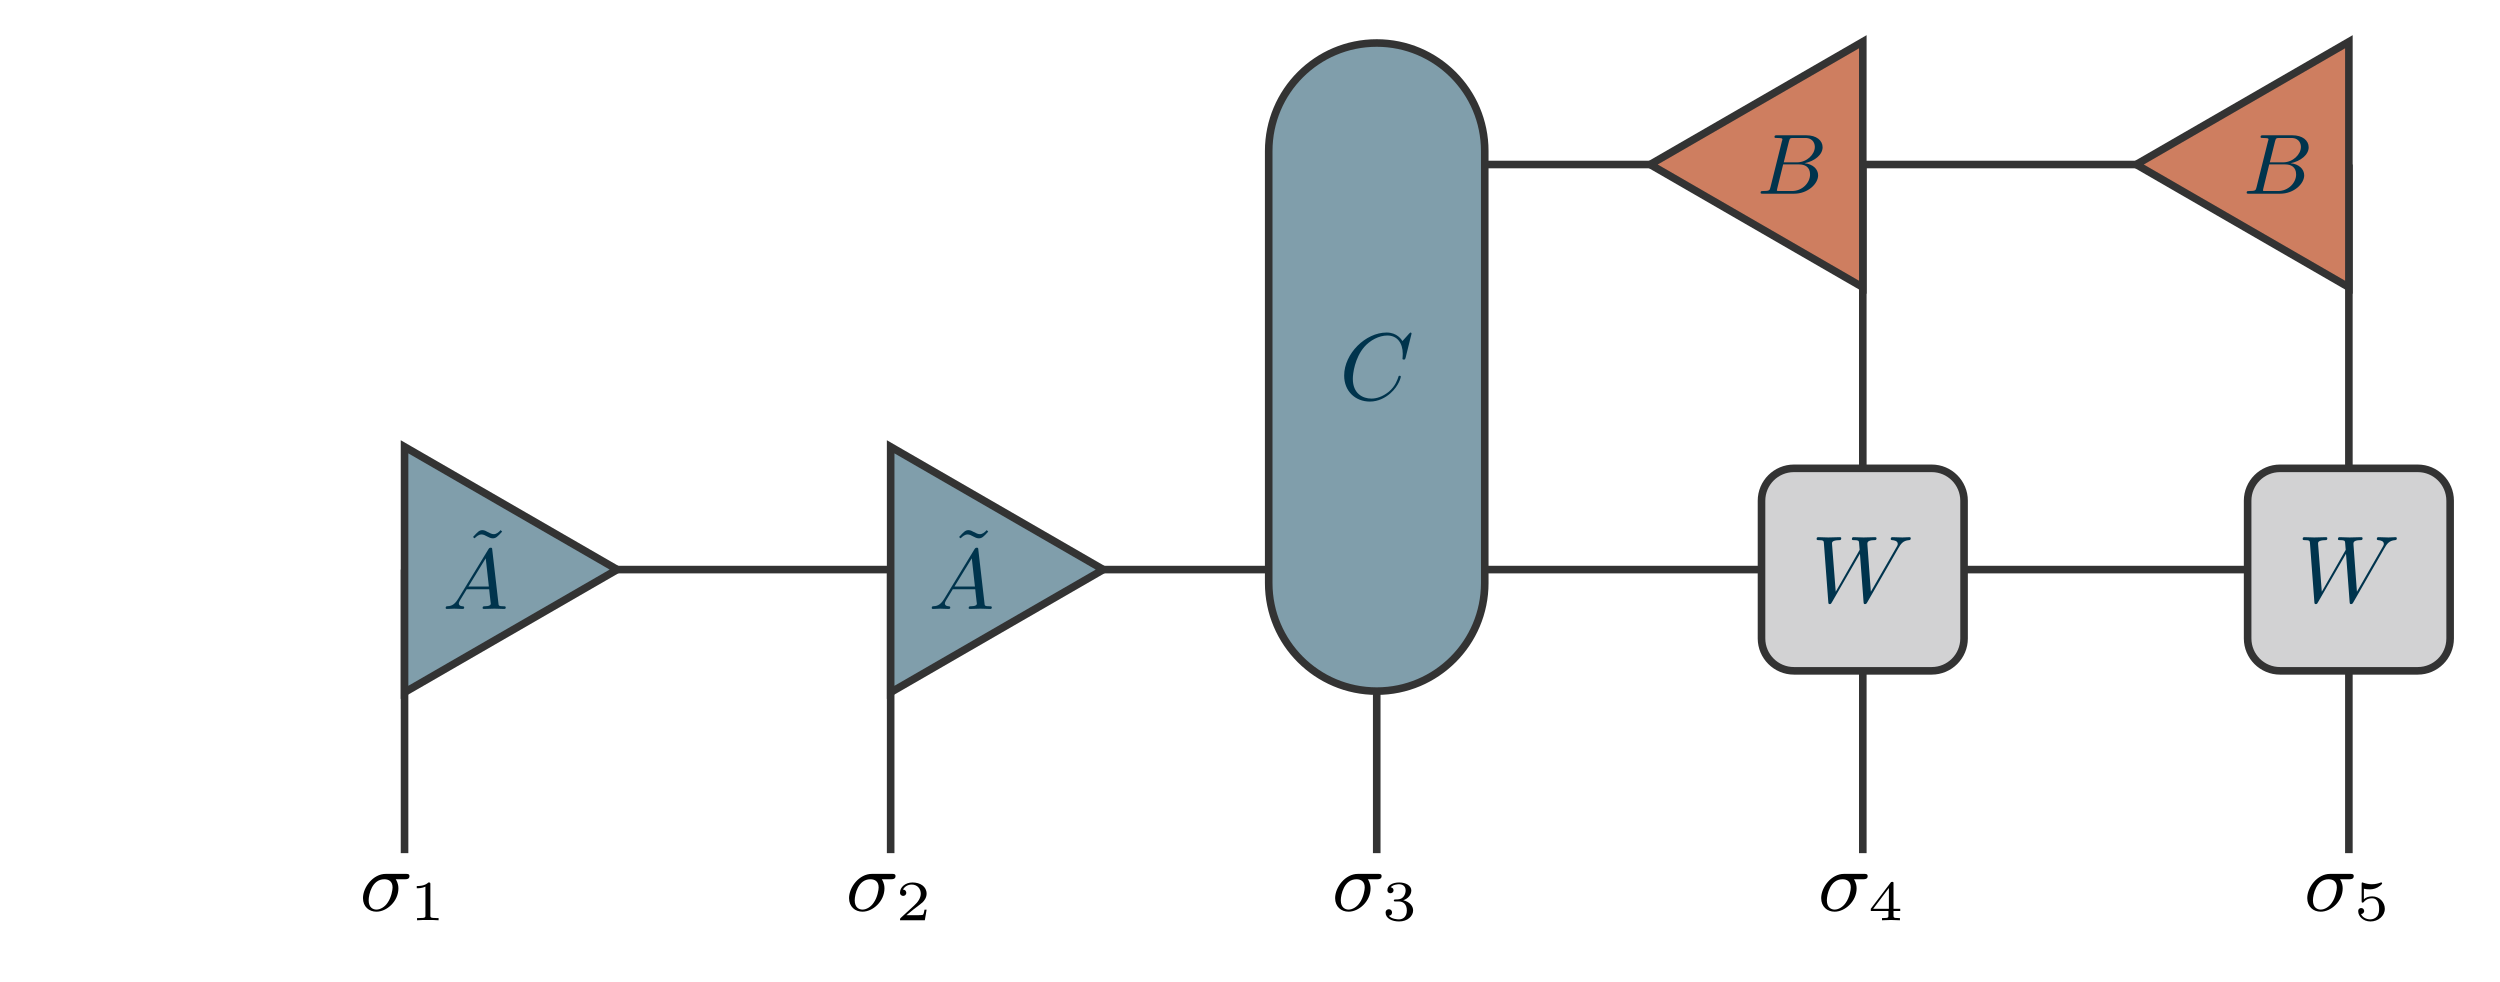
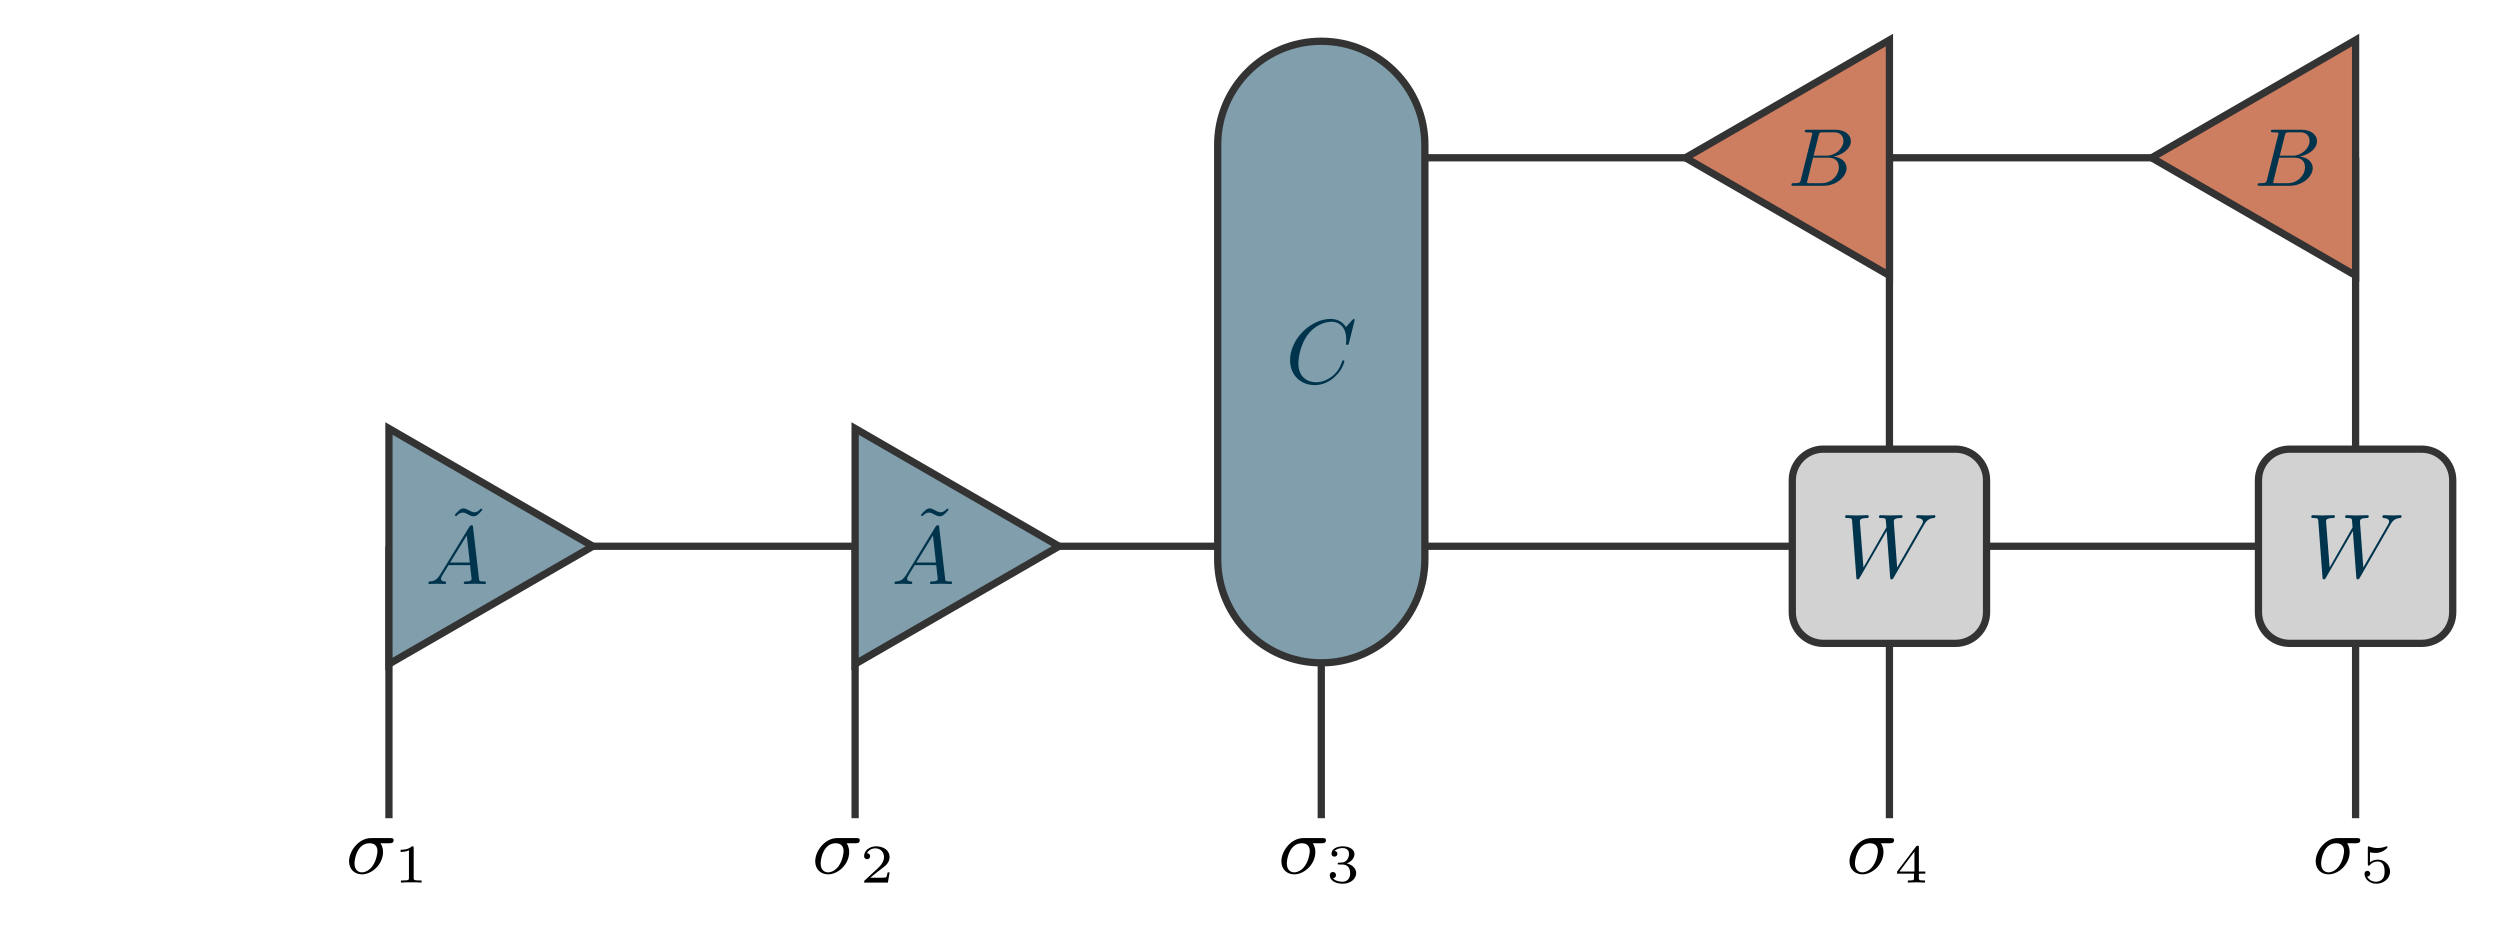
- <svg xmlns="http://www.w3.org/2000/svg" xmlns:xlink="http://www.w3.org/1999/xlink" width="261.361" height="102.581" viewBox="0 0 261.361 102.581">
+ <svg xmlns="http://www.w3.org/2000/svg" xmlns:xlink="http://www.w3.org/1999/xlink" width="272.522pt" height="102.581pt" viewBox="0 0 272.522 102.581">
  <defs>
    <g>
      <g id="glyph-0-0">
        <path d="M 7.547 -6.891 C 7.547 -6.922 7.516 -7 7.438 -7 C 7.406 -7 7.391 -6.984 7.281 -6.875 L 6.594 -6.109 C 6.5 -6.25 6.047 -7 4.938 -7 C 2.734 -7 0.5 -4.797 0.5 -2.5 C 0.5 -0.859 1.672 0.219 3.188 0.219 C 4.047 0.219 4.797 -0.172 5.328 -0.641 C 6.25 -1.453 6.422 -2.344 6.422 -2.375 C 6.422 -2.484 6.312 -2.484 6.297 -2.484 C 6.234 -2.484 6.188 -2.453 6.172 -2.375 C 6.078 -2.094 5.859 -1.391 5.172 -0.812 C 4.484 -0.266 3.859 -0.094 3.344 -0.094 C 2.453 -0.094 1.406 -0.609 1.406 -2.156 C 1.406 -2.719 1.609 -4.328 2.594 -5.484 C 3.203 -6.188 4.141 -6.688 5.016 -6.688 C 6.031 -6.688 6.625 -5.922 6.625 -4.766 C 6.625 -4.375 6.594 -4.359 6.594 -4.266 C 6.594 -4.172 6.703 -4.172 6.734 -4.172 C 6.859 -4.172 6.859 -4.188 6.922 -4.359 Z M 7.547 -6.891 " />
      </g>
      <g id="glyph-0-1">
        <path d="M 9.094 -5.625 C 9.344 -6.062 9.578 -6.422 10.203 -6.469 C 10.297 -6.484 10.391 -6.484 10.391 -6.672 C 10.391 -6.703 10.359 -6.781 10.281 -6.781 C 10.047 -6.781 9.766 -6.75 9.516 -6.75 C 9.172 -6.75 8.812 -6.781 8.484 -6.781 C 8.422 -6.781 8.297 -6.781 8.297 -6.594 C 8.297 -6.484 8.391 -6.469 8.438 -6.469 C 8.688 -6.453 9.031 -6.375 9.031 -6.078 C 9.031 -5.969 8.984 -5.891 8.906 -5.75 L 6.219 -1.078 L 5.859 -6 C 5.844 -6.203 5.828 -6.453 6.547 -6.469 C 6.719 -6.469 6.812 -6.469 6.812 -6.672 C 6.812 -6.766 6.703 -6.781 6.672 -6.781 C 6.266 -6.781 5.859 -6.75 5.453 -6.75 C 5.234 -6.75 4.641 -6.781 4.422 -6.781 C 4.359 -6.781 4.234 -6.781 4.234 -6.578 C 4.234 -6.469 4.328 -6.469 4.469 -6.469 C 4.906 -6.469 4.969 -6.406 4.984 -6.219 L 5.047 -5.453 L 2.547 -1.078 L 2.156 -6.109 C 2.156 -6.234 2.156 -6.453 2.922 -6.469 C 3.016 -6.469 3.125 -6.469 3.125 -6.672 C 3.125 -6.781 3 -6.781 2.984 -6.781 C 2.594 -6.781 2.172 -6.75 1.766 -6.75 C 1.422 -6.75 1.062 -6.781 0.719 -6.781 C 0.672 -6.781 0.547 -6.781 0.547 -6.594 C 0.547 -6.469 0.641 -6.469 0.797 -6.469 C 1.297 -6.469 1.297 -6.375 1.312 -6.109 L 1.766 -0.047 C 1.781 0.141 1.781 0.219 1.922 0.219 C 2.047 0.219 2.078 0.156 2.156 0.016 L 5.078 -5.047 L 5.453 -0.047 C 5.469 0.172 5.484 0.219 5.609 0.219 C 5.734 0.219 5.797 0.125 5.844 0.031 Z M 9.094 -5.625 " />
      </g>
      <g id="glyph-1-0">
        <path d="M 1.453 -0.672 C 1.375 -0.359 1.359 -0.281 0.688 -0.281 C 0.516 -0.281 0.422 -0.281 0.422 -0.109 C 0.422 0 0.516 0 0.672 0 L 3.922 0 C 5.375 0 6.438 -1.047 6.438 -1.922 C 6.438 -2.562 5.906 -3.094 5.016 -3.188 C 6.047 -3.391 6.906 -4.062 6.906 -4.859 C 6.906 -5.562 6.266 -6.109 5.203 -6.109 L 2.141 -6.109 C 1.984 -6.109 1.875 -6.109 1.875 -5.938 C 1.875 -5.828 1.953 -5.828 2.141 -5.828 C 2.188 -5.828 2.344 -5.828 2.484 -5.812 C 2.641 -5.797 2.703 -5.781 2.703 -5.672 C 2.703 -5.625 2.688 -5.594 2.656 -5.5 Z M 2.844 -3.281 L 3.391 -5.484 C 3.484 -5.797 3.5 -5.828 3.875 -5.828 L 5.078 -5.828 C 6 -5.828 6.094 -5.125 6.094 -4.891 C 6.094 -4.109 5.25 -3.281 4.25 -3.281 Z M 2.422 -0.281 C 2.297 -0.281 2.281 -0.281 2.25 -0.281 C 2.156 -0.297 2.125 -0.297 2.125 -0.359 C 2.125 -0.391 2.125 -0.406 2.172 -0.578 L 2.781 -3.062 L 4.469 -3.062 C 5.016 -3.062 5.594 -2.828 5.594 -2.016 C 5.594 -1.125 4.766 -0.281 3.703 -0.281 Z M 2.422 -0.281 " />
      </g>
      <g id="glyph-1-1">
        <path d="M 1.625 -1.047 C 1.188 -0.328 0.797 -0.297 0.438 -0.281 C 0.375 -0.266 0.328 -0.203 0.328 -0.109 C 0.328 -0.062 0.359 0 0.453 0 C 0.625 0 1.047 -0.031 1.219 -0.031 C 1.406 -0.031 1.891 0 2.094 0 C 2.141 0 2.266 0 2.266 -0.156 C 2.266 -0.266 2.156 -0.281 2.125 -0.281 C 2.047 -0.281 1.703 -0.297 1.703 -0.578 C 1.703 -0.703 1.812 -0.859 1.828 -0.906 L 2.531 -2.062 L 4.875 -2.062 C 4.891 -1.859 4.922 -1.562 4.953 -1.328 C 4.984 -0.984 5.047 -0.594 5.047 -0.562 C 5.047 -0.422 4.922 -0.281 4.391 -0.281 C 4.312 -0.281 4.188 -0.281 4.188 -0.109 C 4.188 -0.016 4.266 0 4.328 0 C 4.5 0 4.703 -0.016 4.891 -0.016 C 5.062 -0.016 5.281 -0.031 5.422 -0.031 C 5.719 -0.031 5.734 -0.031 5.953 -0.016 C 6.094 -0.016 6.297 0 6.438 0 C 6.5 0 6.609 0 6.609 -0.156 C 6.609 -0.281 6.516 -0.281 6.406 -0.281 C 5.875 -0.281 5.859 -0.344 5.844 -0.594 L 5.203 -6.156 C 5.188 -6.359 5.188 -6.406 5.031 -6.406 C 4.906 -6.406 4.859 -6.344 4.781 -6.219 Z M 2.703 -2.344 L 4.516 -5.297 L 4.844 -2.344 Z M 2.703 -2.344 " />
      </g>
      <g id="glyph-1-2">
        <path d="M 4.75 -3.297 C 4.875 -3.297 5.203 -3.297 5.203 -3.625 C 5.203 -3.859 5 -3.859 4.828 -3.859 L 2.734 -3.859 C 1.391 -3.859 0.344 -2.453 0.344 -1.328 C 0.344 -0.422 0.984 0.094 1.75 0.094 C 2.828 0.094 4.047 -0.984 4.047 -2.344 C 4.047 -2.906 3.797 -3.25 3.766 -3.297 Z M 1.75 -0.125 C 1.422 -0.125 0.938 -0.312 0.938 -1.094 C 0.938 -1.703 1.281 -3.297 2.578 -3.297 C 3.016 -3.297 3.438 -3.094 3.438 -2.438 C 3.438 -2.219 3.328 -1.406 2.906 -0.828 C 2.625 -0.406 2.156 -0.125 1.75 -0.125 Z M 1.75 -0.125 " />
      </g>
      <g id="glyph-2-0">
        <path d="M 3.656 -5.984 C 3.422 -5.734 3.203 -5.562 2.938 -5.562 C 2.734 -5.562 2.562 -5.656 2.281 -5.797 C 2.172 -5.859 1.969 -5.984 1.75 -5.984 C 1.422 -5.984 1.25 -5.797 0.766 -5.266 L 0.922 -5.125 C 1.172 -5.359 1.375 -5.531 1.656 -5.531 C 1.844 -5.531 2.016 -5.453 2.297 -5.297 C 2.406 -5.234 2.625 -5.125 2.828 -5.125 C 3.156 -5.125 3.328 -5.297 3.812 -5.828 Z M 3.656 -5.984 " />
      </g>
      <g id="glyph-3-0">
        <path d="M 2.141 -3.781 C 2.141 -3.953 2.109 -3.953 1.938 -3.953 C 1.547 -3.578 0.938 -3.578 0.719 -3.578 L 0.719 -3.344 C 0.875 -3.344 1.266 -3.344 1.625 -3.516 L 1.625 -0.5 C 1.625 -0.312 1.625 -0.234 1.016 -0.234 L 0.75 -0.234 L 0.75 0 C 1.078 -0.031 1.547 -0.031 1.875 -0.031 C 2.219 -0.031 2.672 -0.031 3 0 L 3 -0.234 L 2.75 -0.234 C 2.141 -0.234 2.141 -0.312 2.141 -0.5 Z M 2.141 -3.781 " />
      </g>
      <g id="glyph-3-1">
        <path d="M 3.203 -1.109 L 2.984 -1.109 C 2.969 -1.031 2.906 -0.641 2.828 -0.578 C 2.781 -0.531 2.297 -0.531 2.219 -0.531 L 1.094 -0.531 L 1.859 -1.156 C 2.062 -1.312 2.594 -1.703 2.781 -1.875 C 2.953 -2.047 3.203 -2.359 3.203 -2.781 C 3.203 -3.531 2.531 -3.953 1.734 -3.953 C 0.969 -3.953 0.422 -3.453 0.422 -2.891 C 0.422 -2.594 0.688 -2.547 0.75 -2.547 C 0.906 -2.547 1.078 -2.656 1.078 -2.875 C 1.078 -3 1 -3.203 0.734 -3.203 C 0.875 -3.5 1.234 -3.734 1.641 -3.734 C 2.266 -3.734 2.594 -3.266 2.594 -2.781 C 2.594 -2.359 2.328 -1.922 1.906 -1.547 L 0.5 -0.25 C 0.438 -0.188 0.422 -0.188 0.422 0 L 3.016 0 Z M 3.203 -1.109 " />
      </g>
      <g id="glyph-3-2">
        <path d="M 1.75 -1.969 C 2.25 -1.969 2.594 -1.641 2.594 -1.031 C 2.594 -0.375 2.203 -0.094 1.766 -0.094 C 1.609 -0.094 1 -0.125 0.719 -0.469 C 0.953 -0.5 1.047 -0.656 1.047 -0.812 C 1.047 -1.016 0.906 -1.156 0.719 -1.156 C 0.547 -1.156 0.375 -1.047 0.375 -0.797 C 0.375 -0.203 1.031 0.125 1.781 0.125 C 2.672 0.125 3.25 -0.438 3.25 -1.031 C 3.25 -1.469 2.922 -1.922 2.219 -2.094 C 2.688 -2.25 3.062 -2.641 3.062 -3.125 C 3.062 -3.609 2.5 -3.953 1.797 -3.953 C 1.094 -3.953 0.562 -3.641 0.562 -3.156 C 0.562 -2.891 0.766 -2.828 0.875 -2.828 C 1.031 -2.828 1.203 -2.922 1.203 -3.141 C 1.203 -3.328 1.062 -3.422 0.906 -3.453 C 1.188 -3.766 1.719 -3.766 1.781 -3.766 C 2.078 -3.766 2.469 -3.625 2.469 -3.125 C 2.469 -2.797 2.281 -2.219 1.688 -2.188 C 1.578 -2.188 1.422 -2.172 1.359 -2.172 C 1.297 -2.172 1.234 -2.156 1.234 -2.078 C 1.234 -1.969 1.297 -1.969 1.406 -1.969 Z M 1.75 -1.969 " />
      </g>
      <g id="glyph-3-3">
        <path d="M 3.359 -0.969 L 3.359 -1.203 L 2.656 -1.203 L 2.656 -3.844 C 2.656 -3.984 2.656 -4.016 2.516 -4.016 C 2.406 -4.016 2.391 -4 2.344 -3.922 L 0.281 -1.203 L 0.281 -0.969 L 2.125 -0.969 L 2.125 -0.5 C 2.125 -0.297 2.125 -0.234 1.625 -0.234 L 1.453 -0.234 L 1.453 0 C 1.578 0 2.125 -0.031 2.391 -0.031 C 2.656 -0.031 3.219 0 3.328 0 L 3.328 -0.234 L 3.156 -0.234 C 2.656 -0.234 2.656 -0.297 2.656 -0.5 L 2.656 -0.969 Z M 2.172 -3.375 L 2.172 -1.203 L 0.531 -1.203 Z M 2.172 -3.375 " />
      </g>
      <g id="glyph-3-4">
        <path d="M 1.016 -3.297 C 1.203 -3.25 1.422 -3.234 1.625 -3.234 C 1.75 -3.234 2.078 -3.234 2.453 -3.438 C 2.562 -3.5 2.922 -3.734 2.922 -3.859 C 2.922 -3.938 2.875 -3.953 2.844 -3.953 C 2.828 -3.953 2.828 -3.953 2.75 -3.938 C 2.547 -3.859 2.234 -3.766 1.844 -3.766 C 1.562 -3.766 1.234 -3.828 0.969 -3.922 C 0.906 -3.953 0.891 -3.953 0.859 -3.953 C 0.781 -3.953 0.781 -3.891 0.781 -3.797 L 0.781 -2.016 C 0.781 -1.906 0.781 -1.844 0.891 -1.844 C 0.938 -1.844 0.953 -1.859 1 -1.906 C 1.156 -2.094 1.406 -2.297 1.875 -2.297 C 2.609 -2.297 2.609 -1.406 2.609 -1.219 C 2.609 -0.984 2.594 -0.656 2.391 -0.406 C 2.203 -0.188 1.938 -0.094 1.672 -0.094 C 1.266 -0.094 0.859 -0.312 0.719 -0.656 C 1 -0.672 1.047 -0.906 1.047 -0.969 C 1.047 -1.125 0.922 -1.281 0.734 -1.281 C 0.672 -1.281 0.422 -1.25 0.422 -0.953 C 0.422 -0.406 0.953 0.125 1.703 0.125 C 2.516 0.125 3.203 -0.453 3.203 -1.203 C 3.203 -1.875 2.656 -2.5 1.891 -2.5 C 1.5 -2.5 1.203 -2.375 1.016 -2.203 Z M 1.016 -3.297 " />
      </g>
    </g>
    <clipPath id="clip-0">
-       <path clip-rule="nonzero" d="M 223 37 L 260.512 37 L 260.512 82 L 223 82 Z M 223 37 " />
+       <path clip-rule="nonzero" d="M 234 37 L 271.73 37 L 271.73 82 L 234 82 Z M 234 37 " />
    </clipPath>
  </defs>
-   <path fill="none" stroke-width="0.797" stroke-linecap="butt" stroke-linejoin="miter" stroke="rgb(20%, 20%, 20%)" stroke-opacity="1" stroke-miterlimit="10" d="M 170.613 21.262 L 150.061 21.262 " transform="matrix(0.995932, 0, 0, -0.995932, 4.182192, 38.37426)" />
-   <path fill="none" stroke-width="0.797" stroke-linecap="butt" stroke-linejoin="miter" stroke="rgb(20%, 20%, 20%)" stroke-opacity="1" stroke-miterlimit="10" d="M 221.637 21.262 L 189.75 21.262 " transform="matrix(0.995932, 0, 0, -0.995932, 4.182192, 38.37426)" />
-   <path fill="none" stroke-width="0.797" stroke-linecap="butt" stroke-linejoin="miter" stroke="rgb(20%, 20%, 20%)" stroke-opacity="1" stroke-miterlimit="10" d="M 58.999 -21.259 L 90.887 -21.259 " transform="matrix(0.995932, 0, 0, -0.995932, 4.182192, 38.37426)" />
-   <path fill="none" stroke-width="0.797" stroke-linecap="butt" stroke-linejoin="miter" stroke="rgb(20%, 20%, 20%)" stroke-opacity="1" stroke-miterlimit="10" d="M 110.023 -21.259 L 130.572 -21.259 " transform="matrix(0.995932, 0, 0, -0.995932, 4.182192, 38.37426)" />
-   <path fill="none" stroke-width="0.797" stroke-linecap="butt" stroke-linejoin="miter" stroke="rgb(20%, 20%, 20%)" stroke-opacity="1" stroke-miterlimit="10" d="M 150.061 -21.259 L 182.306 -21.259 " transform="matrix(0.995932, 0, 0, -0.995932, 4.182192, 38.37426)" />
-   <path fill="none" stroke-width="0.797" stroke-linecap="butt" stroke-linejoin="miter" stroke="rgb(20%, 20%, 20%)" stroke-opacity="1" stroke-miterlimit="10" d="M 200.375 -21.259 L 233.329 -21.259 " transform="matrix(0.995932, 0, 0, -0.995932, 4.182192, 38.37426)" />
-   <path fill="none" stroke-width="0.797" stroke-linecap="butt" stroke-linejoin="miter" stroke="rgb(20%, 20%, 20%)" stroke-opacity="1" stroke-miterlimit="10" d="M 191.342 21.262 L 191.342 -21.259 " transform="matrix(0.995932, 0, 0, -0.995932, 4.182192, 38.37426)" />
-   <path fill="none" stroke-width="0.797" stroke-linecap="butt" stroke-linejoin="miter" stroke="rgb(20%, 20%, 20%)" stroke-opacity="1" stroke-miterlimit="10" d="M 242.366 21.262 L 242.366 -21.259 " transform="matrix(0.995932, 0, 0, -0.995932, 4.182192, 38.37426)" />
-   <path fill="none" stroke-width="0.797" stroke-linecap="butt" stroke-linejoin="miter" stroke="rgb(20%, 20%, 20%)" stroke-opacity="1" stroke-miterlimit="10" d="M 38.266 -21.259 L 38.266 -51.025 " transform="matrix(0.995932, 0, 0, -0.995932, 4.182192, 38.37426)" />
-   <path fill="none" stroke-width="0.797" stroke-linecap="butt" stroke-linejoin="miter" stroke="rgb(20%, 20%, 20%)" stroke-opacity="1" stroke-miterlimit="10" d="M 89.294 -21.259 L 89.294 -51.025 " transform="matrix(0.995932, 0, 0, -0.995932, 4.182192, 38.37426)" />
-   <path fill="none" stroke-width="0.797" stroke-linecap="butt" stroke-linejoin="miter" stroke="rgb(20%, 20%, 20%)" stroke-opacity="1" stroke-miterlimit="10" d="M 140.318 -0.001 L 140.318 -51.025 " transform="matrix(0.995932, 0, 0, -0.995932, 4.182192, 38.37426)" />
-   <path fill="none" stroke-width="0.797" stroke-linecap="butt" stroke-linejoin="miter" stroke="rgb(20%, 20%, 20%)" stroke-opacity="1" stroke-miterlimit="10" d="M 191.342 -21.259 L 191.342 -51.025 " transform="matrix(0.995932, 0, 0, -0.995932, 4.182192, 38.37426)" />
-   <path fill="none" stroke-width="0.797" stroke-linecap="butt" stroke-linejoin="miter" stroke="rgb(20%, 20%, 20%)" stroke-opacity="1" stroke-miterlimit="10" d="M 242.366 -21.259 L 242.366 -51.025 " transform="matrix(0.995932, 0, 0, -0.995932, 4.182192, 38.37426)" />
-   <path fill-rule="nonzero" fill="rgb(50.194%, 61.96%, 67.059%)" fill-opacity="1" stroke-width="0.797" stroke-linecap="butt" stroke-linejoin="miter" stroke="rgb(20%, 20%, 20%)" stroke-opacity="1" stroke-miterlimit="10" d="M 140.318 34.017 C 134.055 34.017 128.979 28.941 128.979 22.677 L 128.979 -22.679 C 128.979 -28.939 134.055 -34.018 140.318 -34.018 C 146.578 -34.018 151.657 -28.939 151.657 -22.679 L 151.657 22.677 C 151.657 28.941 146.578 34.017 140.318 34.017 Z M 140.318 34.017 " transform="matrix(0.995932, 0, 0, -0.995932, 4.182192, 38.37426)" />
+   <path fill="none" stroke-width="0.797" stroke-linecap="butt" stroke-linejoin="miter" stroke="rgb(20%, 20%, 20%)" stroke-opacity="1" stroke-miterlimit="10" d="M 181.771 21.262 L 150.06 21.262 " transform="matrix(0.995932, 0, 0, -0.995932, 4.285066, 38.37426)" />
+   <path fill="none" stroke-width="0.797" stroke-linecap="butt" stroke-linejoin="miter" stroke="rgb(20%, 20%, 20%)" stroke-opacity="1" stroke-miterlimit="10" d="M 232.799 21.262 L 200.911 21.262 " transform="matrix(0.995932, 0, 0, -0.995932, 4.285066, 38.37426)" />
+   <path fill="none" stroke-width="0.797" stroke-linecap="butt" stroke-linejoin="miter" stroke="rgb(20%, 20%, 20%)" stroke-opacity="1" stroke-miterlimit="10" d="M 58.998 -21.259 L 90.885 -21.259 " transform="matrix(0.995932, 0, 0, -0.995932, 4.285066, 38.37426)" />
+   <path fill="none" stroke-width="0.797" stroke-linecap="butt" stroke-linejoin="miter" stroke="rgb(20%, 20%, 20%)" stroke-opacity="1" stroke-miterlimit="10" d="M 110.022 -21.259 L 130.57 -21.259 " transform="matrix(0.995932, 0, 0, -0.995932, 4.285066, 38.37426)" />
+   <path fill="none" stroke-width="0.797" stroke-linecap="butt" stroke-linejoin="miter" stroke="rgb(20%, 20%, 20%)" stroke-opacity="1" stroke-miterlimit="10" d="M 150.06 -21.259 L 193.467 -21.259 " transform="matrix(0.995932, 0, 0, -0.995932, 4.285066, 38.37426)" />
+   <path fill="none" stroke-width="0.797" stroke-linecap="butt" stroke-linejoin="miter" stroke="rgb(20%, 20%, 20%)" stroke-opacity="1" stroke-miterlimit="10" d="M 211.536 -21.259 L 244.491 -21.259 " transform="matrix(0.995932, 0, 0, -0.995932, 4.285066, 38.37426)" />
+   <path fill="none" stroke-width="0.797" stroke-linecap="butt" stroke-linejoin="miter" stroke="rgb(20%, 20%, 20%)" stroke-opacity="1" stroke-miterlimit="10" d="M 202.504 21.262 L 202.504 -21.259 " transform="matrix(0.995932, 0, 0, -0.995932, 4.285066, 38.37426)" />
+   <path fill="none" stroke-width="0.797" stroke-linecap="butt" stroke-linejoin="miter" stroke="rgb(20%, 20%, 20%)" stroke-opacity="1" stroke-miterlimit="10" d="M 253.528 21.262 L 253.528 -21.259 " transform="matrix(0.995932, 0, 0, -0.995932, 4.285066, 38.37426)" />
+   <path fill="none" stroke-width="0.797" stroke-linecap="butt" stroke-linejoin="miter" stroke="rgb(20%, 20%, 20%)" stroke-opacity="1" stroke-miterlimit="10" d="M 38.269 -21.259 L 38.269 -51.025 " transform="matrix(0.995932, 0, 0, -0.995932, 4.285066, 38.37426)" />
+   <path fill="none" stroke-width="0.797" stroke-linecap="butt" stroke-linejoin="miter" stroke="rgb(20%, 20%, 20%)" stroke-opacity="1" stroke-miterlimit="10" d="M 89.293 -21.259 L 89.293 -51.025 " transform="matrix(0.995932, 0, 0, -0.995932, 4.285066, 38.37426)" />
+   <path fill="none" stroke-width="0.797" stroke-linecap="butt" stroke-linejoin="miter" stroke="rgb(20%, 20%, 20%)" stroke-opacity="1" stroke-miterlimit="10" d="M 140.317 -0.001 L 140.317 -51.025 " transform="matrix(0.995932, 0, 0, -0.995932, 4.285066, 38.37426)" />
+   <path fill="none" stroke-width="0.797" stroke-linecap="butt" stroke-linejoin="miter" stroke="rgb(20%, 20%, 20%)" stroke-opacity="1" stroke-miterlimit="10" d="M 202.504 -21.259 L 202.504 -51.025 " transform="matrix(0.995932, 0, 0, -0.995932, 4.285066, 38.37426)" />
+   <path fill="none" stroke-width="0.797" stroke-linecap="butt" stroke-linejoin="miter" stroke="rgb(20%, 20%, 20%)" stroke-opacity="1" stroke-miterlimit="10" d="M 253.528 -21.259 L 253.528 -51.025 " transform="matrix(0.995932, 0, 0, -0.995932, 4.285066, 38.37426)" />
+   <path fill-rule="nonzero" fill="rgb(50.194%, 61.96%, 67.059%)" fill-opacity="1" stroke-width="0.797" stroke-linecap="butt" stroke-linejoin="miter" stroke="rgb(20%, 20%, 20%)" stroke-opacity="1" stroke-miterlimit="10" d="M 140.317 34.017 C 134.053 34.017 128.978 28.941 128.978 22.677 L 128.978 -22.679 C 128.978 -28.939 134.053 -34.018 140.317 -34.018 C 146.581 -34.018 151.656 -28.939 151.656 -22.679 L 151.656 22.677 C 151.656 28.941 146.581 34.017 140.317 34.017 Z M 140.317 34.017 " transform="matrix(0.995932, 0, 0, -0.995932, 4.285066, 38.37426)" />
  <g fill="rgb(0%, 20.392%, 30.196%)" fill-opacity="1">
-     <use xlink:href="#glyph-0-0" x="140.025" y="41.764" />
+     <use xlink:href="#glyph-0-0" x="140.128" y="41.764" />
  </g>
-   <path fill-rule="nonzero" fill="rgb(80.785%, 49.413%, 37.645%)" fill-opacity="1" stroke-width="0.797" stroke-linecap="butt" stroke-linejoin="miter" stroke="rgb(20%, 20%, 20%)" stroke-opacity="1" stroke-miterlimit="10" d="M 169.017 21.262 L 191.342 8.373 L 191.342 34.15 Z M 169.017 21.262 " transform="matrix(0.995932, 0, 0, -0.995932, 4.182192, 38.37426)" />
+   <path fill-rule="nonzero" fill="rgb(80.785%, 49.413%, 37.645%)" fill-opacity="1" stroke-width="0.797" stroke-linecap="butt" stroke-linejoin="miter" stroke="rgb(20%, 20%, 20%)" stroke-opacity="1" stroke-miterlimit="10" d="M 180.178 21.262 L 202.504 8.373 L 202.504 34.15 Z M 180.178 21.262 " transform="matrix(0.995932, 0, 0, -0.995932, 4.285066, 38.37426)" />
  <g fill="rgb(0%, 20.392%, 30.196%)" fill-opacity="1">
-     <use xlink:href="#glyph-1-0" x="183.637" y="20.252" />
+     <use xlink:href="#glyph-1-0" x="194.856" y="20.252" />
  </g>
-   <path fill-rule="nonzero" fill="rgb(80.785%, 49.413%, 37.645%)" fill-opacity="1" stroke-width="0.797" stroke-linecap="butt" stroke-linejoin="miter" stroke="rgb(20%, 20%, 20%)" stroke-opacity="1" stroke-miterlimit="10" d="M 220.041 21.262 L 242.366 8.373 L 242.366 34.15 Z M 220.041 21.262 " transform="matrix(0.995932, 0, 0, -0.995932, 4.182192, 38.37426)" />
+   <path fill-rule="nonzero" fill="rgb(80.785%, 49.413%, 37.645%)" fill-opacity="1" stroke-width="0.797" stroke-linecap="butt" stroke-linejoin="miter" stroke="rgb(20%, 20%, 20%)" stroke-opacity="1" stroke-miterlimit="10" d="M 231.202 21.262 L 253.528 8.373 L 253.528 34.15 Z M 231.202 21.262 " transform="matrix(0.995932, 0, 0, -0.995932, 4.285066, 38.37426)" />
  <g fill="rgb(0%, 20.392%, 30.196%)" fill-opacity="1">
-     <use xlink:href="#glyph-1-0" x="234.453" y="20.252" />
+     <use xlink:href="#glyph-1-0" x="245.671" y="20.252" />
  </g>
-   <path fill-rule="nonzero" fill="rgb(50.194%, 61.96%, 67.059%)" fill-opacity="1" stroke-width="0.797" stroke-linecap="butt" stroke-linejoin="miter" stroke="rgb(20%, 20%, 20%)" stroke-opacity="1" stroke-miterlimit="10" d="M 60.592 -21.259 L 38.266 -8.371 L 38.266 -34.147 Z M 60.592 -21.259 " transform="matrix(0.995932, 0, 0, -0.995932, 4.182192, 38.37426)" />
+   <path fill-rule="nonzero" fill="rgb(50.194%, 61.96%, 67.059%)" fill-opacity="1" stroke-width="0.797" stroke-linecap="butt" stroke-linejoin="miter" stroke="rgb(20%, 20%, 20%)" stroke-opacity="1" stroke-miterlimit="10" d="M 60.59 -21.259 L 38.269 -8.371 L 38.269 -34.147 Z M 60.59 -21.259 " transform="matrix(0.995932, 0, 0, -0.995932, 4.285066, 38.37426)" />
  <g fill="rgb(0%, 20.392%, 30.196%)" fill-opacity="1">
-     <use xlink:href="#glyph-2-0" x="48.685" y="61.406" />
+     <use xlink:href="#glyph-2-0" x="48.788" y="61.406" />
  </g>
  <g fill="rgb(0%, 20.392%, 30.196%)" fill-opacity="1">
-     <use xlink:href="#glyph-1-1" x="46.264" y="63.664" />
+     <use xlink:href="#glyph-1-1" x="46.367" y="63.664" />
  </g>
-   <path fill-rule="nonzero" fill="rgb(50.194%, 61.96%, 67.059%)" fill-opacity="1" stroke-width="0.797" stroke-linecap="butt" stroke-linejoin="miter" stroke="rgb(20%, 20%, 20%)" stroke-opacity="1" stroke-miterlimit="10" d="M 111.616 -21.259 L 89.294 -8.371 L 89.294 -34.147 Z M 111.616 -21.259 " transform="matrix(0.995932, 0, 0, -0.995932, 4.182192, 38.37426)" />
+   <path fill-rule="nonzero" fill="rgb(50.194%, 61.96%, 67.059%)" fill-opacity="1" stroke-width="0.797" stroke-linecap="butt" stroke-linejoin="miter" stroke="rgb(20%, 20%, 20%)" stroke-opacity="1" stroke-miterlimit="10" d="M 111.614 -21.259 L 89.293 -8.371 L 89.293 -34.147 Z M 111.614 -21.259 " transform="matrix(0.995932, 0, 0, -0.995932, 4.285066, 38.37426)" />
  <g fill="rgb(0%, 20.392%, 30.196%)" fill-opacity="1">
-     <use xlink:href="#glyph-2-0" x="99.501" y="61.406" />
+     <use xlink:href="#glyph-2-0" x="99.604" y="61.406" />
  </g>
  <g fill="rgb(0%, 20.392%, 30.196%)" fill-opacity="1">
-     <use xlink:href="#glyph-1-1" x="97.08" y="63.664" />
+     <use xlink:href="#glyph-1-1" x="97.183" y="63.664" />
  </g>
-   <path fill-rule="nonzero" fill="rgb(82.352%, 82.352%, 82.744%)" fill-opacity="1" stroke-width="0.797" stroke-linecap="butt" stroke-linejoin="miter" stroke="rgb(20%, 20%, 20%)" stroke-opacity="1" stroke-miterlimit="10" d="M 198.571 -10.63 L 184.114 -10.63 C 182.235 -10.63 180.709 -12.152 180.709 -14.03 L 180.709 -28.488 C 180.709 -30.366 182.235 -31.888 184.114 -31.888 L 198.571 -31.888 C 200.45 -31.888 201.971 -30.366 201.971 -28.488 L 201.971 -14.03 C 201.971 -12.152 200.45 -10.63 198.571 -10.63 Z M 198.571 -10.63 " transform="matrix(0.995932, 0, 0, -0.995932, 4.182192, 38.37426)" />
+   <path fill-rule="nonzero" fill="rgb(82.352%, 82.352%, 82.744%)" fill-opacity="1" stroke-width="0.797" stroke-linecap="butt" stroke-linejoin="miter" stroke="rgb(20%, 20%, 20%)" stroke-opacity="1" stroke-miterlimit="10" d="M 209.732 -10.63 L 195.275 -10.63 C 193.396 -10.63 191.87 -12.152 191.87 -14.03 L 191.87 -28.488 C 191.87 -30.366 193.396 -31.888 195.275 -31.888 L 209.732 -31.888 C 211.611 -31.888 213.133 -30.366 213.133 -28.488 L 213.133 -14.03 C 213.133 -12.152 211.611 -10.63 209.732 -10.63 Z M 209.732 -10.63 " transform="matrix(0.995932, 0, 0, -0.995932, 4.285066, 38.37426)" />
  <g fill="rgb(0%, 20.392%, 30.196%)" fill-opacity="1">
-     <use xlink:href="#glyph-0-1" x="189.368" y="62.938" />
+     <use xlink:href="#glyph-0-1" x="200.586" y="62.938" />
  </g>
-   <path fill-rule="nonzero" fill="rgb(82.352%, 82.352%, 82.744%)" fill-opacity="1" d="M 252.762 48.961 L 238.363 48.961 C 236.492 48.961 234.977 50.477 234.977 52.348 L 234.977 66.746 C 234.977 68.617 236.492 70.133 238.363 70.133 L 252.762 70.133 C 254.633 70.133 256.148 68.617 256.148 66.746 L 256.148 52.348 C 256.148 50.477 254.633 48.961 252.762 48.961 Z M 252.762 48.961 " />
+   <path fill-rule="nonzero" fill="rgb(82.352%, 82.352%, 82.744%)" fill-opacity="1" d="M 263.98 48.961 L 249.582 48.961 C 247.711 48.961 246.191 50.477 246.191 52.348 L 246.191 66.746 C 246.191 68.617 247.711 70.133 249.582 70.133 L 263.98 70.133 C 265.852 70.133 267.367 68.617 267.367 66.746 L 267.367 52.348 C 267.367 50.477 265.852 48.961 263.98 48.961 Z M 263.98 48.961 " />
  <g clip-path="url(#clip-0)">
-     <path fill="none" stroke-width="0.797" stroke-linecap="butt" stroke-linejoin="miter" stroke="rgb(20%, 20%, 20%)" stroke-opacity="1" stroke-miterlimit="10" d="M 249.595 -10.63 L 235.138 -10.63 C 233.259 -10.63 231.737 -12.152 231.737 -14.03 L 231.737 -28.488 C 231.737 -30.366 233.259 -31.888 235.138 -31.888 L 249.595 -31.888 C 251.474 -31.888 252.995 -30.366 252.995 -28.488 L 252.995 -14.03 C 252.995 -12.152 251.474 -10.63 249.595 -10.63 Z M 249.595 -10.63 " transform="matrix(0.995932, 0, 0, -0.995932, 4.182192, 38.37426)" />
+     <path fill="none" stroke-width="0.797" stroke-linecap="butt" stroke-linejoin="miter" stroke="rgb(20%, 20%, 20%)" stroke-opacity="1" stroke-miterlimit="10" d="M 260.756 -10.63 L 246.299 -10.63 C 244.42 -10.63 242.894 -12.152 242.894 -14.03 L 242.894 -28.488 C 242.894 -30.366 244.42 -31.888 246.299 -31.888 L 260.756 -31.888 C 262.635 -31.888 264.157 -30.366 264.157 -28.488 L 264.157 -14.03 C 264.157 -12.152 262.635 -10.63 260.756 -10.63 Z M 260.756 -10.63 " transform="matrix(0.995932, 0, 0, -0.995932, 4.285066, 38.37426)" />
  </g>
  <g fill="rgb(0%, 20.392%, 30.196%)" fill-opacity="1">
-     <use xlink:href="#glyph-0-1" x="240.184" y="62.938" />
+     <use xlink:href="#glyph-0-1" x="251.403" y="62.938" />
  </g>
  <g fill="rgb(0%, 0%, 0%)" fill-opacity="1">
-     <use xlink:href="#glyph-1-2" x="37.604" y="95.218" />
+     <use xlink:href="#glyph-1-2" x="37.707" y="95.218" />
  </g>
  <g fill="rgb(0%, 0%, 0%)" fill-opacity="1">
-     <use xlink:href="#glyph-3-0" x="42.851" y="96.21" />
+     <use xlink:href="#glyph-3-0" x="42.954" y="96.21" />
  </g>
  <g fill="rgb(0%, 0%, 0%)" fill-opacity="1">
-     <use xlink:href="#glyph-1-2" x="88.419" y="95.218" />
+     <use xlink:href="#glyph-1-2" x="88.522" y="95.218" />
  </g>
  <g fill="rgb(0%, 0%, 0%)" fill-opacity="1">
-     <use xlink:href="#glyph-3-1" x="93.668" y="96.21" />
+     <use xlink:href="#glyph-3-1" x="93.771" y="96.21" />
  </g>
  <g fill="rgb(0%, 0%, 0%)" fill-opacity="1">
-     <use xlink:href="#glyph-1-2" x="139.236" y="95.218" />
+     <use xlink:href="#glyph-1-2" x="139.338" y="95.218" />
  </g>
  <g fill="rgb(0%, 0%, 0%)" fill-opacity="1">
-     <use xlink:href="#glyph-3-2" x="144.483" y="96.21" />
+     <use xlink:href="#glyph-3-2" x="144.586" y="96.21" />
  </g>
  <g fill="rgb(0%, 0%, 0%)" fill-opacity="1">
-     <use xlink:href="#glyph-1-2" x="190.051" y="95.218" />
+     <use xlink:href="#glyph-1-2" x="201.269" y="95.218" />
  </g>
  <g fill="rgb(0%, 0%, 0%)" fill-opacity="1">
-     <use xlink:href="#glyph-3-3" x="195.3" y="96.21" />
+     <use xlink:href="#glyph-3-3" x="206.518" y="96.21" />
  </g>
  <g fill="rgb(0%, 0%, 0%)" fill-opacity="1">
-     <use xlink:href="#glyph-1-2" x="240.867" y="95.218" />
+     <use xlink:href="#glyph-1-2" x="252.086" y="95.218" />
  </g>
  <g fill="rgb(0%, 0%, 0%)" fill-opacity="1">
-     <use xlink:href="#glyph-3-4" x="246.115" y="96.21" />
+     <use xlink:href="#glyph-3-4" x="257.333" y="96.21" />
  </g>
</svg>
